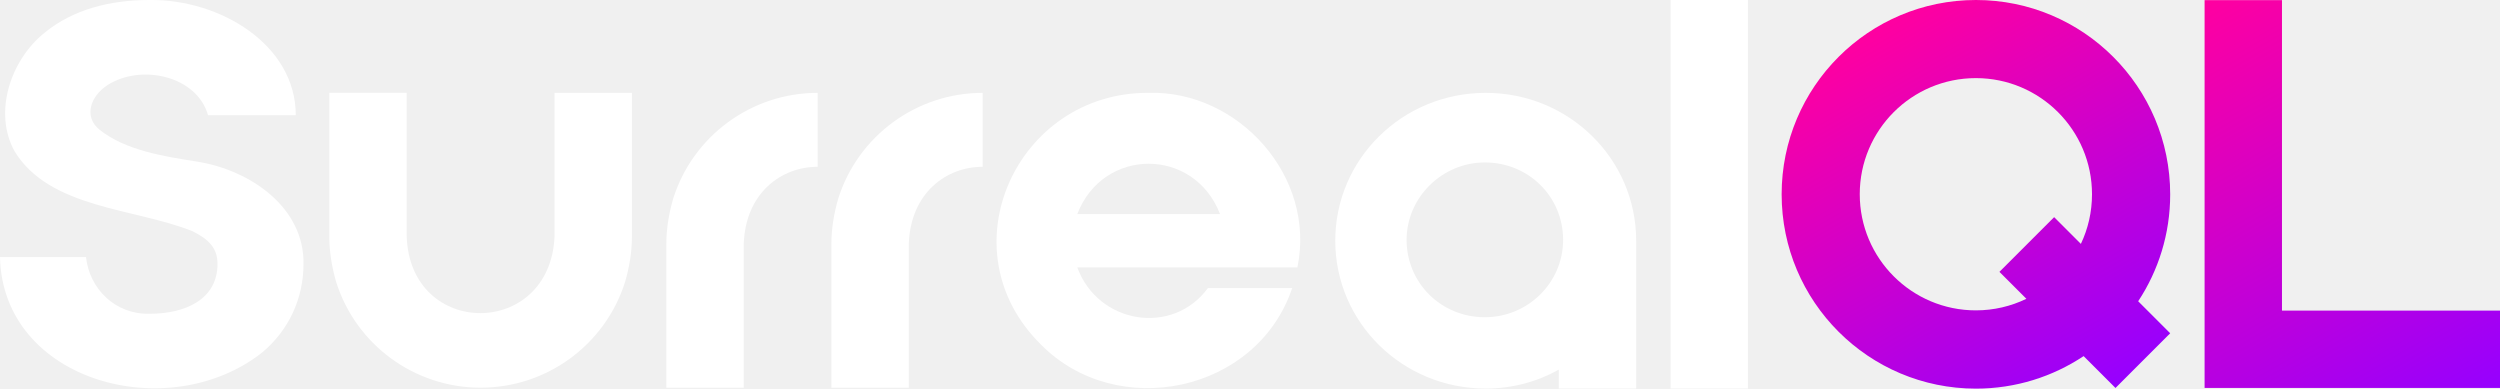
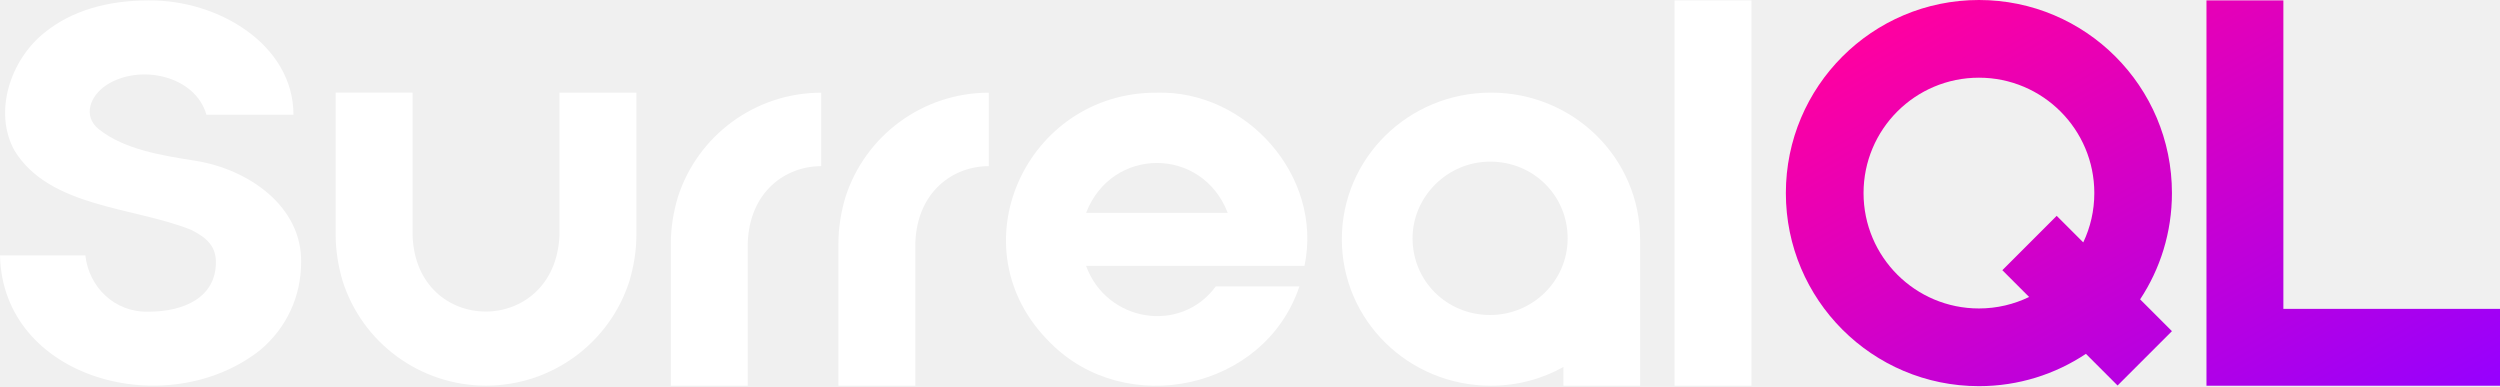
- <svg xmlns="http://www.w3.org/2000/svg" version="1.1" id="SurrealDB" x="0px" y="0px" viewBox="0 0 3459.6 537.8" style="enable-background:new 0 0 3459.6 537.8;" xml:space="preserve">
+ <svg xmlns="http://www.w3.org/2000/svg" version="1.1" id="SurrealDB" x="0px" y="0px" viewBox="0 0 3481.8 537.8" style="enable-background:new 0 0 3481.8 537.8;" xml:space="preserve">
  <style type="text/css">
- 	.st0{fill:#FFFFFF;}
- 	.st1{fill:url(#SVGID_1_);}
- 	.st2{fill:url(#SVGID_00000075884022287961130390000008314751731164183198_);}
+ 	.st0{fill:url(#QL_00000168822812185964823070000014991565990955131783_);}
+ 	.st1{fill:#FFFFFF;}
</style>
-   <path class="st0" d="M272.5,223.6c75,11.9,148.7,64.2,147.5,141.6c0,47.6-20.2,91.6-57.1,122.5C233.2,590.1,3.6,528.2,0,355.7h119  c4.8,44,40.5,79.7,88,78.5c50,0,94-20.2,94-69c0-22.6-13.1-34.5-34.5-45.2C186.8,287.9,69,289.1,20.2,209.4  C-9.5,155.9,14.3,83.3,61.8,45.2C101.1,13.1,152.2,0,207,0c97.6-1.2,202.3,61.9,202.3,159.4H287.9c-15.5-54.7-92.8-71.4-139.2-41.6  c-23.8,15.5-33.3,44-10.7,61.9C173.7,208.2,227.3,216.5,272.5,223.6z" />
-   <path class="st0" d="M1589.6,128.5c123.7-3.6,232,115.4,205.8,241.5h-304.6c28.6,78.5,132.1,95.2,180.8,28.6h116.6  c-48.8,145.2-242.7,184.4-347.4,78.5C1306.4,345,1407.5,127.3,1589.6,128.5z M1688.3,296.2c-35.7-92.8-161.8-92.8-197.5,0H1688.3z" />
-   <path class="st0" d="M2311.8,0h107.1v537.7h-107.1V0z" />
-   <path class="st0" d="M767.4,153.4v173.7c-5.9,141.6-199.9,141.6-204.6,0c0-15.5,0-189.2,0-198.7H455.7v198.7  c0,21.4,3.6,42.8,9.5,63.1c27.4,86.9,108.3,146.3,199.9,146.3S837.6,477,865,390.2c5.9-20.2,9.5-41.6,9.5-63.1V128.5H767.4  L767.4,153.4L767.4,153.4z" />
-   <path class="st0" d="M2264.2,333.1c0-113-92.8-204.6-208.2-204.6s-208.2,91.6-208.2,204.6s92.7,204.6,208.2,204.6  c36.9,0,71.4-9.5,101.1-26.2v26.2h107.1L2264.2,333.1L2264.2,333.1L2264.2,333.1z M2054.8,439c-60.7,0-108.3-47.6-108.3-107.1  c0-58.3,48.8-107.1,108.3-107.1c60.7,0,108.3,47.6,108.3,107.1S2114.2,439,2054.8,439z" />
-   <path class="st0" d="M1131.5,128.5c-91.6,0-172.5,59.5-199.9,146.3c-5.9,20.2-9.5,41.6-9.5,63.1v198.7l0,0h107.1  c0,0,0-190.3,0-198.7c2.4-71.4,52.4-107.1,102.3-107.1L1131.5,128.5L1131.5,128.5z" />
-   <path class="st0" d="M1359.9,128.5c-91.6,0-172.5,59.5-199.9,146.3c-5.9,20.2-9.5,41.6-9.5,63.1v198.7l0,0h107.1  c0,0,0-190.3,0-198.7c2.4-71.4,52.3-107.1,102.3-107.1L1359.9,128.5L1359.9,128.5z" />
-   <g>
-     <linearGradient id="SVGID_1_" gradientUnits="userSpaceOnUse" x1="2994.911" y1="505.349" x2="3329.466" y2="-74.116" gradientTransform="matrix(1 0 0 -1 0 537.8336)">
-       <stop offset="0" style="stop-color:#FF00A0" />
-       <stop offset="1" style="stop-color:#9600FF" />
-     </linearGradient>
-     <path class="st1" d="M3157.9,429.8c0-135.1,0-294.5,0-429.6h-107.1c0,85.6,0,459.1,0,536.6c69.2,0,314.2,0,408.8,0v-107   C3459.6,429.8,3238.3,429.8,3157.9,429.8z" />
-     <linearGradient id="SVGID_00000157993969808186680220000017299514228244896937_" gradientUnits="userSpaceOnUse" x1="2599.887" y1="501.802" x2="2898.68" y2="-15.723" gradientTransform="matrix(1 0 0 -1 0 537.8336)">
-       <stop offset="0" style="stop-color:#FF00A0" />
-       <stop offset="1" style="stop-color:#9600FF" />
-     </linearGradient>
-     <path style="fill:url(#SVGID_00000157993969808186680220000017299514228244896937_);" d="M2734.4,0   c-148.5,0-268.9,120.4-268.9,268.9s120.4,268.9,268.9,268.9c55.1,0,106.3-16.6,149-45l44.1,44.1l75.7-75.7l-44.3-44.3   c28-42.4,44.3-93.3,44.3-147.9C3003.2,120.4,2882.8,0,2734.4,0z M2879.6,337.5l-37-37l-75.7,75.7l37.3,37.3   c-21.1,10.2-44.8,16-69.9,16c-88.7,0-160.7-71.9-160.7-160.7s71.9-160.7,160.7-160.7c88.7,0,160.7,71.9,160.7,160.7   C2895,293.4,2889.5,316.7,2879.6,337.5z" />
+   <linearGradient id="QL_00000120547483570192097710000005675654501379886732_" gradientUnits="userSpaceOnUse" x1="2742.39" y1="572.731" x2="3174.462" y2="-175.641" gradientTransform="matrix(1 0 0 -1 0 539)">
+     <stop offset="0" style="stop-color:#FF00A0" />
+     <stop offset="1" style="stop-color:#9600FF" />
+   </linearGradient>
+   <path id="QL" style="fill:url(#QL_00000120547483570192097710000005675654501379886732_);" d="M2756.1,0  c-148.5,0-268.9,120.4-268.9,268.9s120.4,268.9,268.9,268.9c55.1,0,106.3-16.6,149-45l44.1,44.1l75.7-75.7l-44.3-44.3  c28-42.4,44.3-93.3,44.3-147.9C3025,120.4,2904.6,0,2756.1,0z M2901.4,337.6l-37-37l-75.7,75.7l37.3,37.3  c-21.1,10.2-44.8,16-69.9,16c-88.7,0-160.7-71.9-160.7-160.7s71.9-160.7,160.7-160.7c88.7,0,160.7,71.9,160.7,160.7  C2916.8,293.5,2911.3,316.7,2901.4,337.6z M3180.1,430.2V0.6H3073v536.6h408.8v-107C3481.8,430.2,3260.5,430.2,3180.1,430.2z" />
+   <g id="Surreal">
+     <path id="l" class="st1" d="M2332.2,0.6v536.6h107.1V0.6H2332.2z" />
+     <path id="a" class="st1" d="M2076.5,129c-115.1,0-207.7,91.4-207.7,204.1s92.5,204.1,207.7,204.1c36.8,0,71.2-9.5,100.9-26.1v26.1   h106.8V333.1C2284.2,220.4,2191.6,129,2076.5,129z M2075.3,438.7c-60.6,0-108-47.5-108-106.8c0-58.2,48.7-106.8,108-106.8   c60.6,0,108,47.5,108,106.8S2134.6,438.7,2075.3,438.7z" />
+     <path id="e" class="st1" d="M1611.3,129.1c123.5-3.6,231.7,115.3,205.5,241.2h-304.2c28.6,78.4,131.9,95.1,180.6,28.6h116.5   c-48.7,145-242.4,184.2-347,78.4C1328.5,345.3,1429.4,127.9,1611.3,129.1z M1709.9,296.5c-35.7-92.7-161.6-92.7-197.3,0H1709.9z" />
+     <path id="r" class="st1" d="M1377.1,129.1c-91.6,0-172.5,59.5-199.9,146.3c-5.9,20.2-9.5,41.6-9.5,63.1v198.7h107.1   c0,0,0-190.3,0-198.7c2.4-71.4,52.3-107.1,102.3-107.1L1377.1,129.1z" />
+     <path id="r_00000093863150956384291220000002169458381189141395_" class="st1" d="M1143.7,129.1c-91.6,0-172.5,59.5-199.9,146.3   c-5.9,20.2-9.5,41.6-9.5,63.1v198.7h107.1c0,0,0-190.3,0-198.7c2.4-71.4,52.4-107.1,102.3-107.1L1143.7,129.1z" />
+     <path id="u" class="st1" d="M779.2,129.1v198.6c-5.9,141.6-199.9,141.6-204.6,0V129H467.5v198.7c0,21.4,3.6,42.8,9.5,63.1   c27.4,86.9,108.3,146.3,199.9,146.3s172.5-59.5,199.9-146.3c5.9-20.2,9.5-41.6,9.5-63.1V129.1H779.2z" />
+     <path id="S" class="st1" d="M272.1,223.9c-45.1-7.1-98.7-15.4-134.3-43.8c-22.6-17.9-13.1-46.3,10.7-61.8   c46.3-29.8,123.5-13.1,139,41.5h121.2c0-97.4-104.6-160.4-202-159.2c-54.7,0-105.8,13.1-145,45.1c-47.4,38-71.2,110.5-41.5,164   c48.7,79.6,166.4,78.4,246,110.4c21.4,10.7,34.5,22.6,34.5,45.1c0,48.7-43.9,68.9-93.9,68.9c-47.4,1.2-83.1-34.5-87.9-78.4H0   C3.6,528,232.9,589.8,362.4,487.5c36.8-30.9,57-74.8,57-122.3C420.6,288,347,235.8,272.1,223.9z" />
  </g>
</svg>
